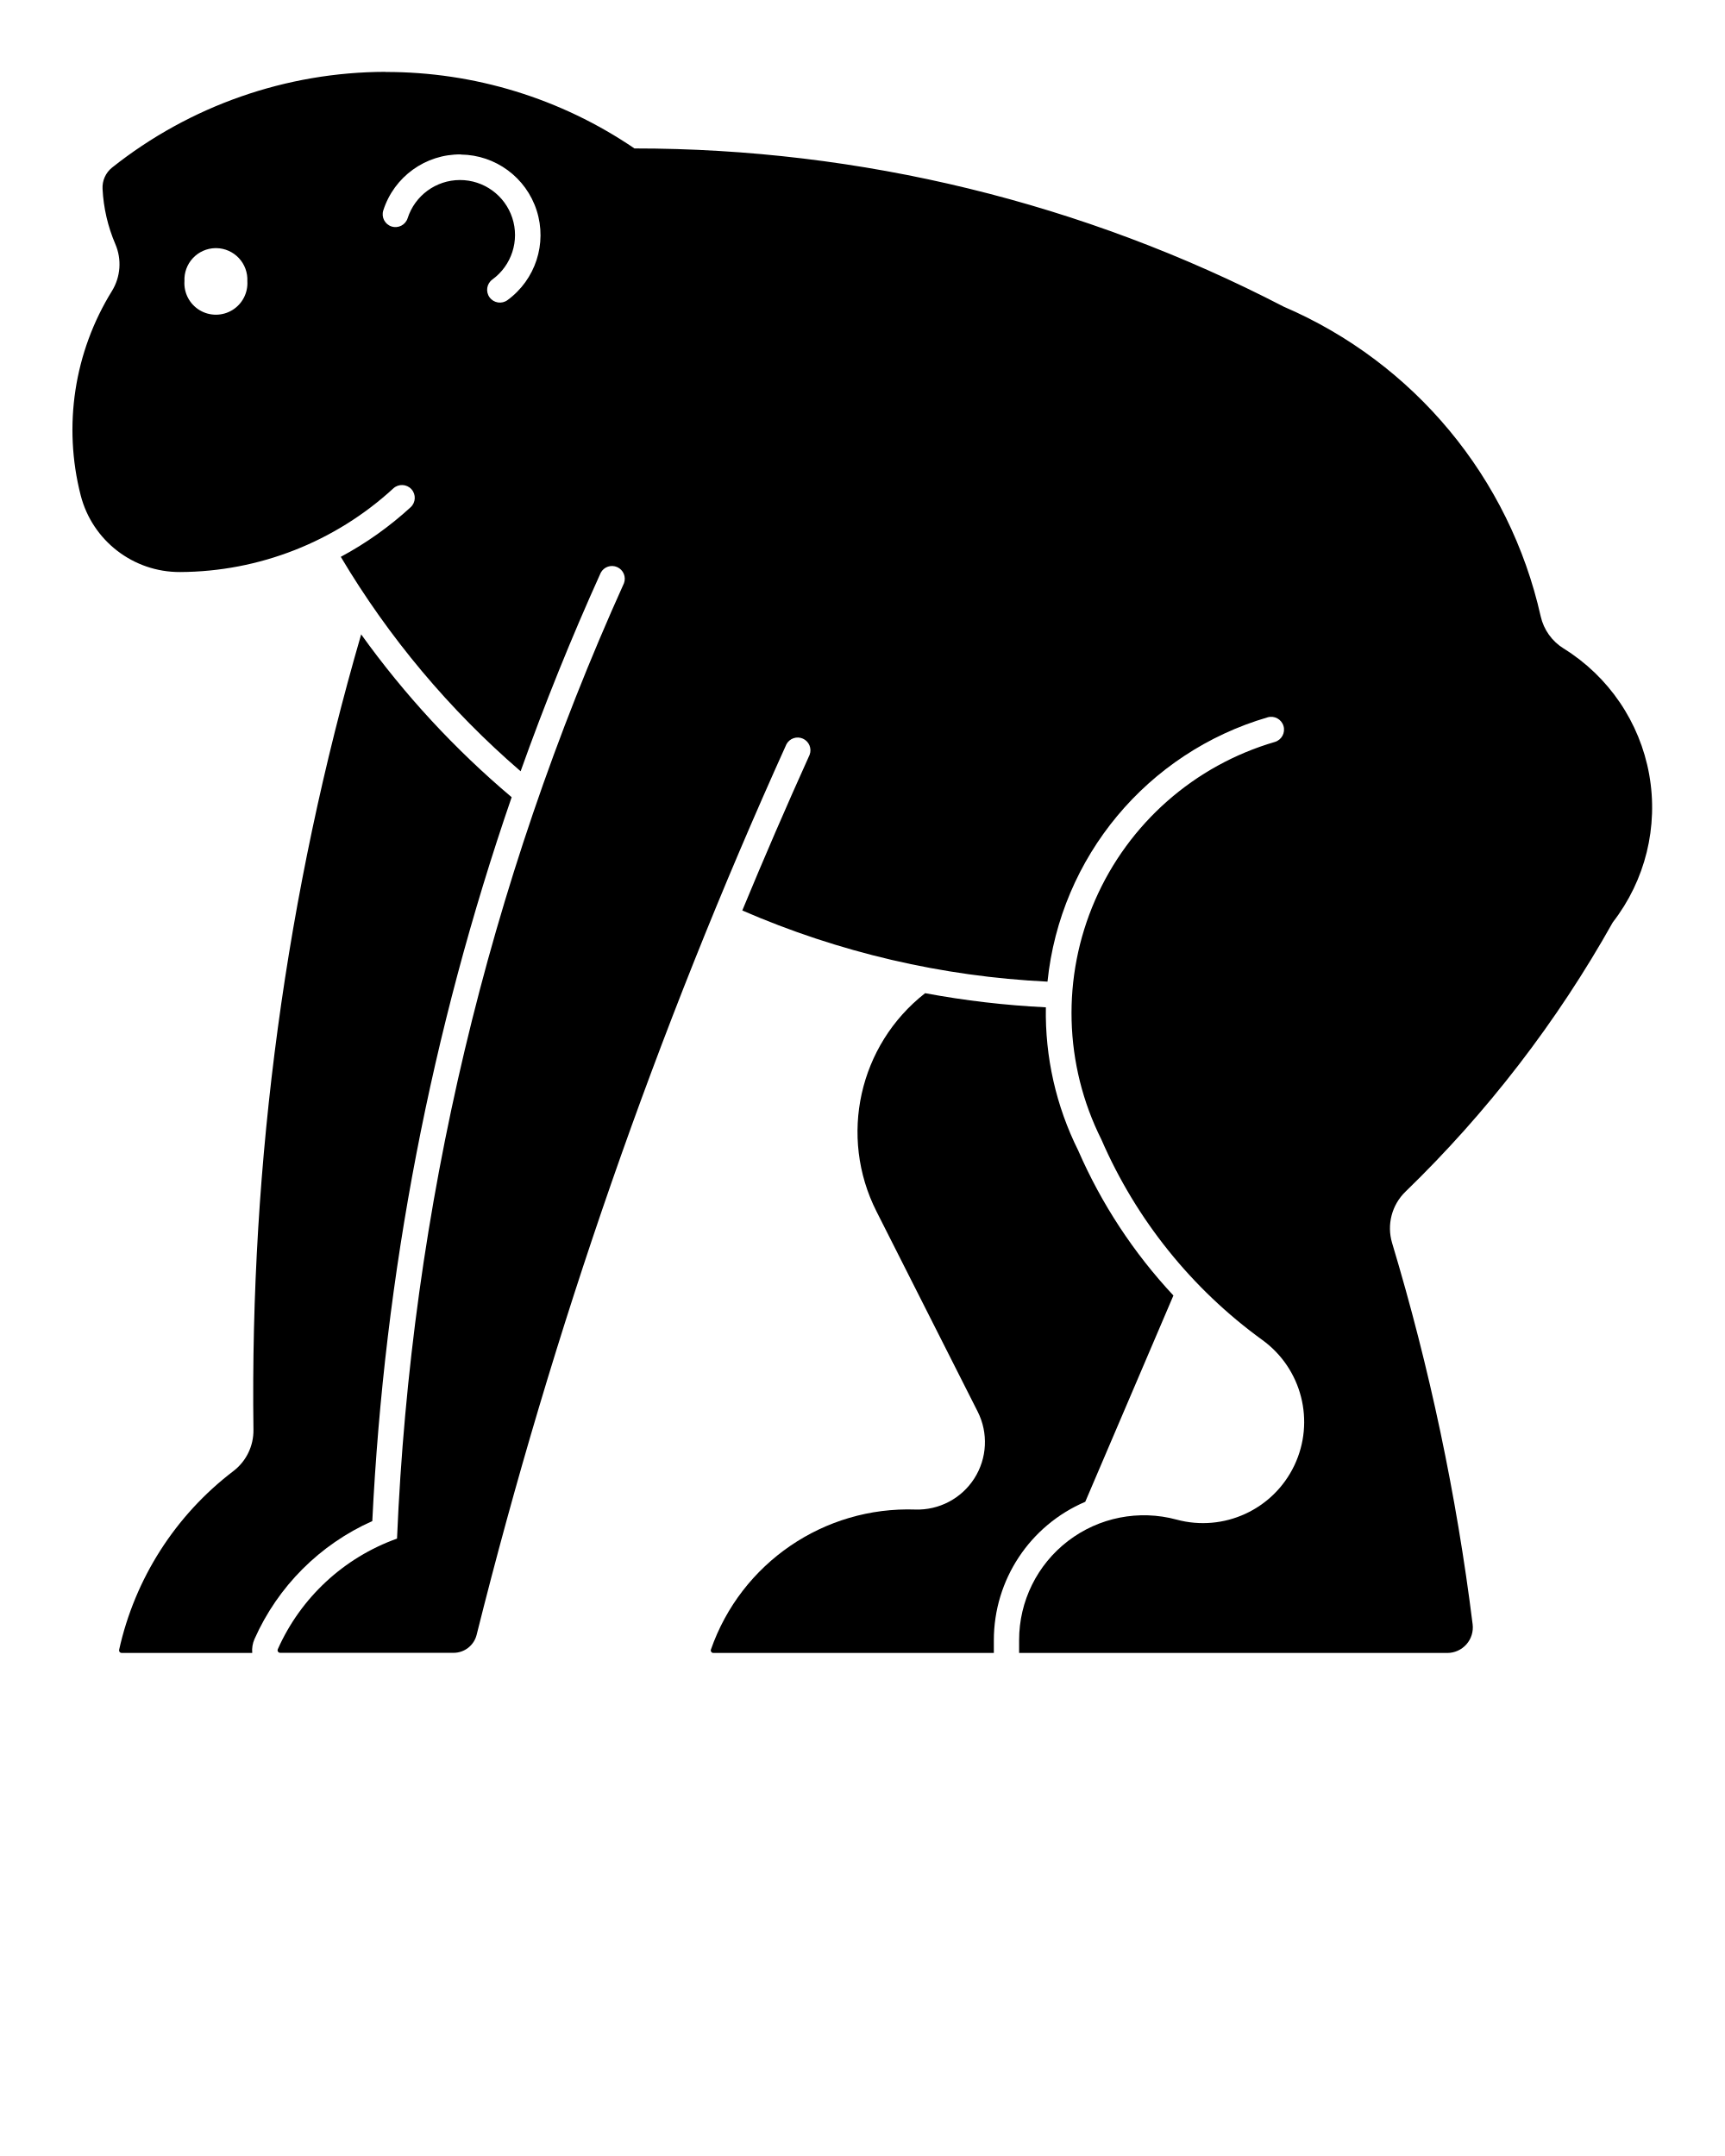
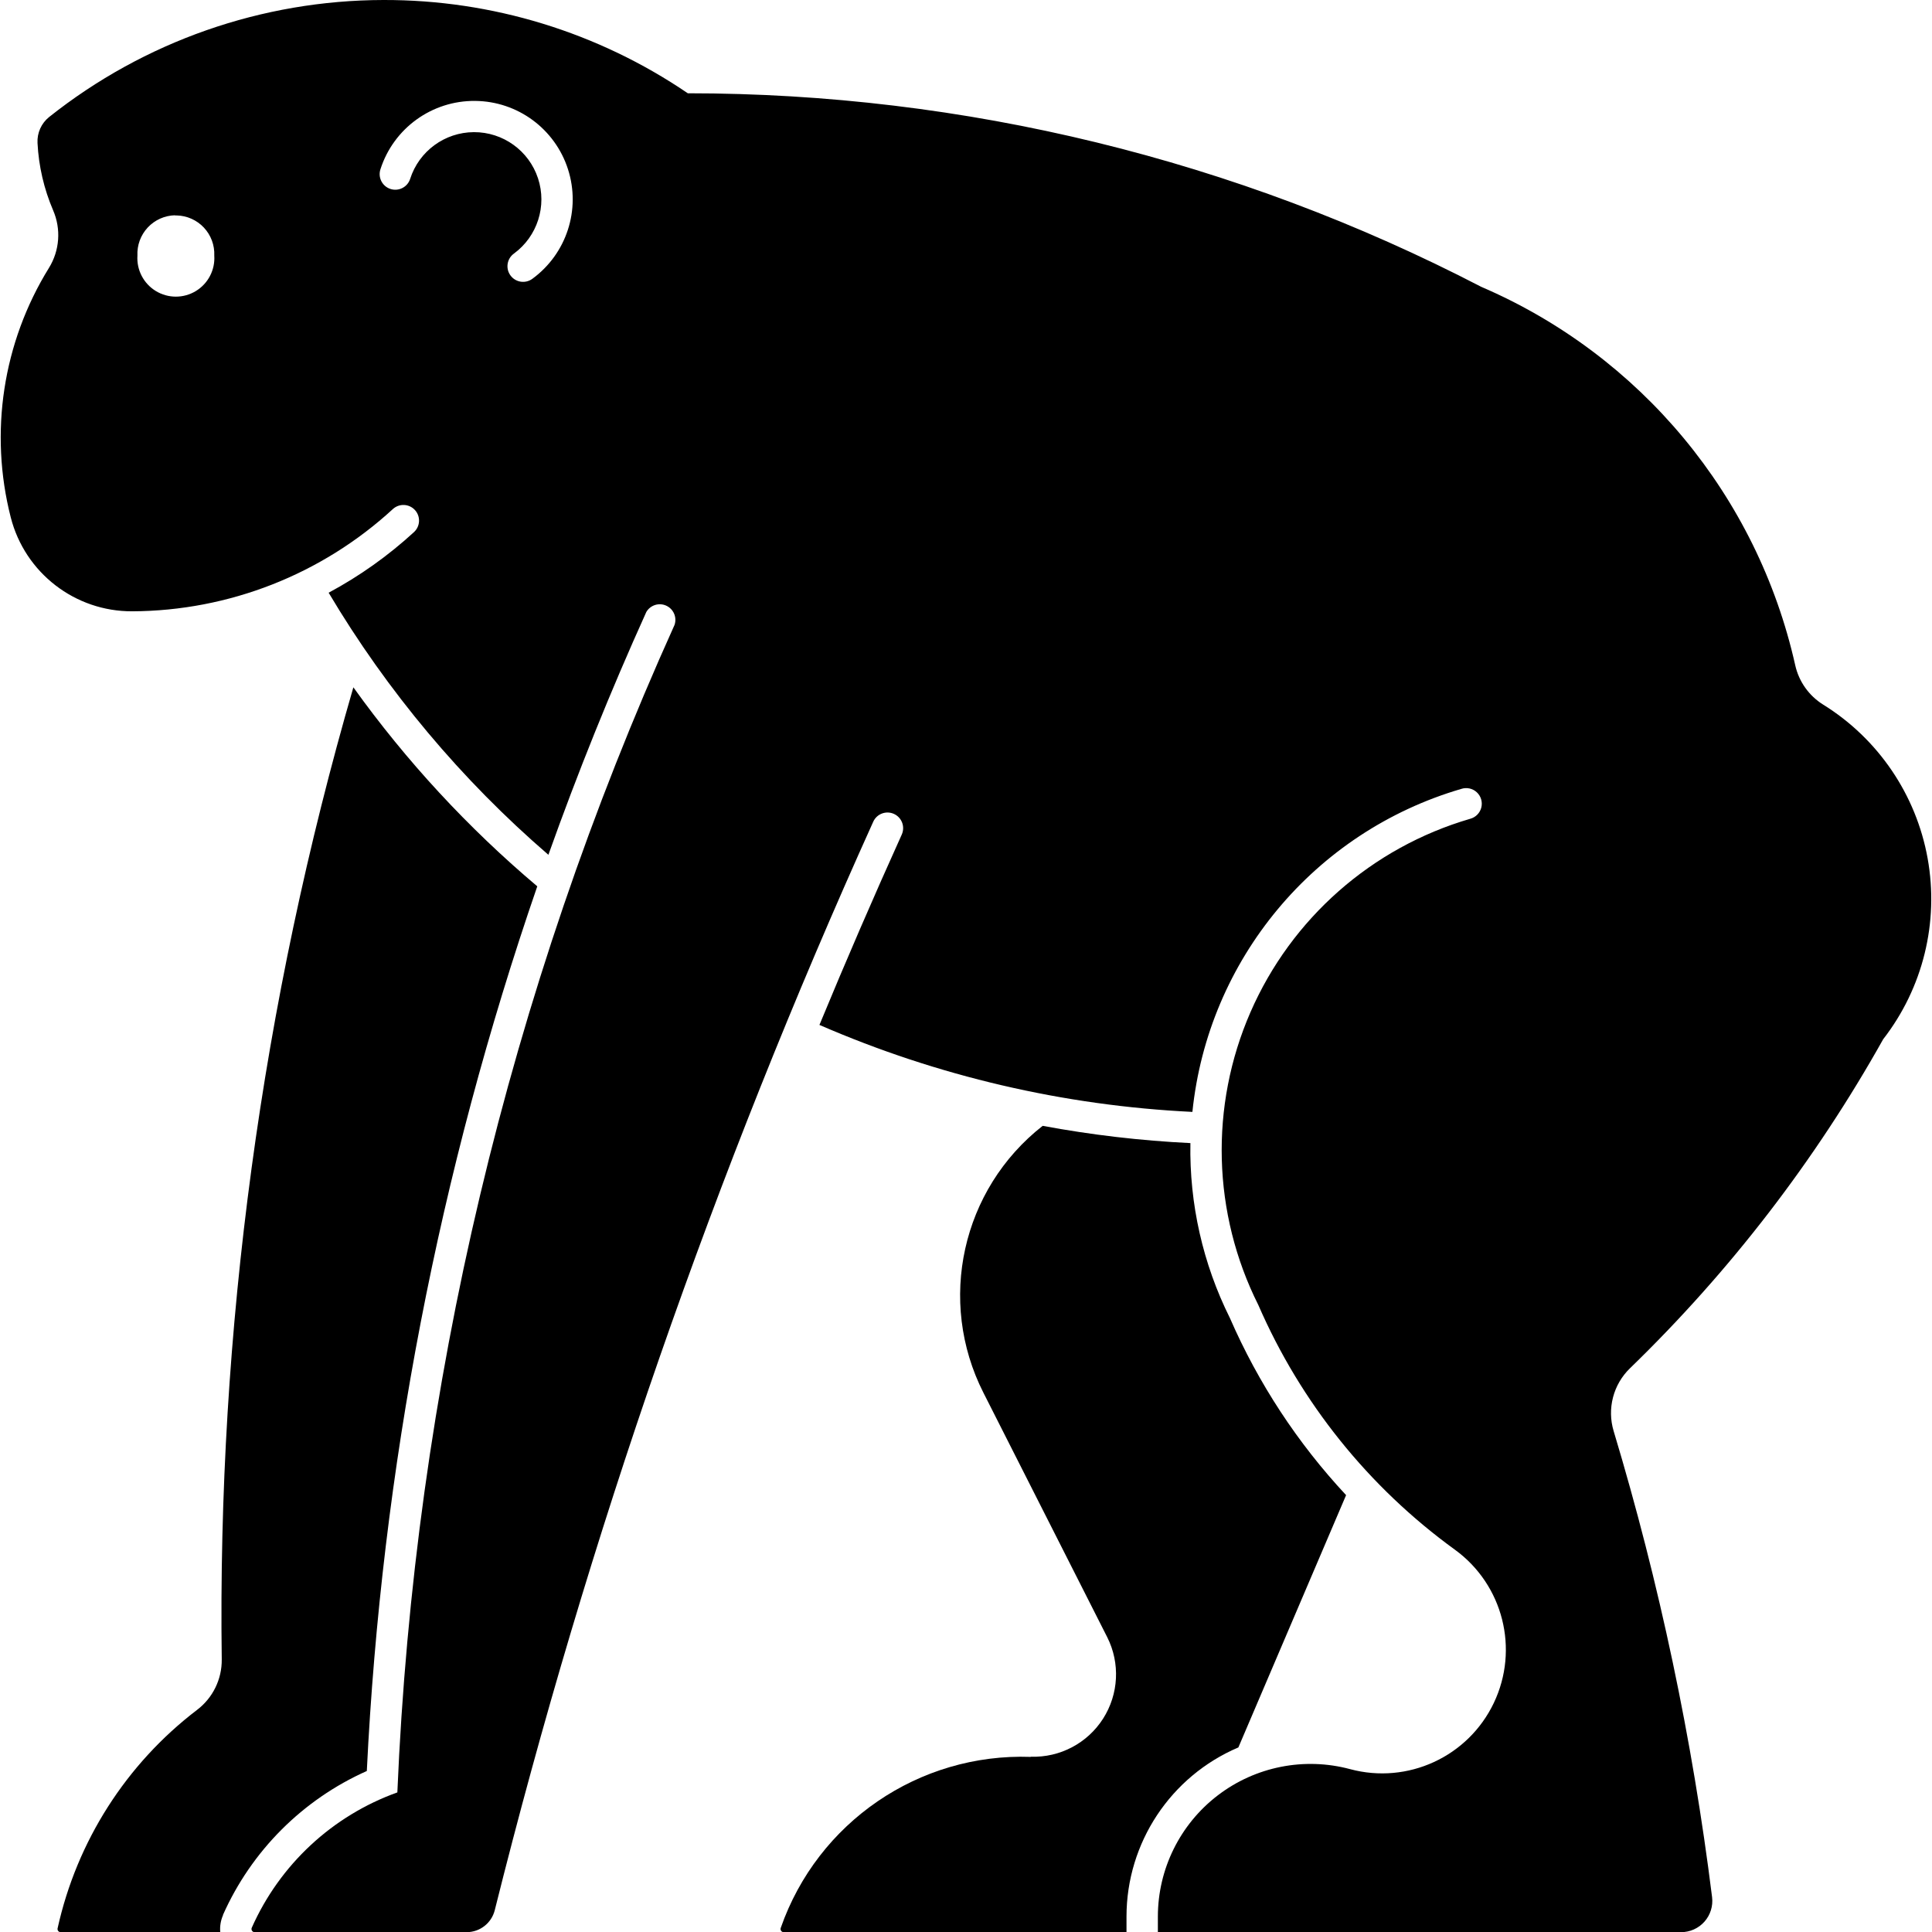
- <svg xmlns="http://www.w3.org/2000/svg" viewBox="0 0 12.7 15.875" version="1.1" x="0px" y="0px">
-   <g transform="translate(0,-284.3)">
-     <path style="" d="m 2.839,284.829 a 3.246,3.246 0 0 0 -2.014,0.705 0.188,0.188 0 0 0 -0.07,0.157 1.182,1.182 0 0 0 0.094,0.406 0.376,0.376 0 0 1 -0.025,0.346 1.943,1.943 0 0 0 -0.23,1.504 0.752,0.752 0 0 0 0.732,0.565 2.335,2.335 0 0 0 1.57,-0.616 0.094,0.094 0 0 1 0.127,0.139 2.523,2.523 0 0 1 -0.514,0.365 6.413,6.413 0 0 0 1.324,1.579 19.234,19.234 0 0 1 0.59,-1.462 0.094,0.094 0 0 1 0.171,0.077 19.046,19.046 0 0 0 -1.671,7.035 1.522,1.522 0 0 0 -0.878,0.815 0.019,0.019 0 0 0 0.017,0.026 h 1.278 a 0.175,0.175 0 0 0 0.169,-0.132 38.699,38.699 0 0 1 2.281,-6.558 0.094,0.094 0 0 1 0.171,0.077 38.511,38.511 0 0 0 -0.496,1.147 6.413,6.413 0 0 0 2.247,0.524 2.269,2.269 0 0 1 1.62,-1.946 0.094,0.094 0 1 1 0.054,0.181 2.08,2.08 0 0 0 -1.277,2.928 3.586,3.586 0 0 0 1.184,1.475 0.745,0.745 0 0 1 -0.631,1.323 0.919,0.919 0 0 0 -1.159,0.888 v 0.094 h 3.152 a 0.188,0.188 0 0 0 0.187,-0.211 17.067,17.067 0 0 0 -0.593,-2.808 0.376,0.376 0 0 1 0.099,-0.378 8.64,8.64 0 0 0 1.526,-1.983 1.378,1.378 0 0 0 -0.362,-2.016 0.376,0.376 0 0 1 -0.169,-0.237 3.256,3.256 0 0 0 -1.892,-2.28 10.378,10.378 0 0 0 -4.78,-1.165 3.246,3.246 0 0 0 -1.834,-0.563 z m 0.554,0.609 a 0.593,0.593 0 0 1 0.343,1.072 0.094,0.094 0 0 1 -0.111,-0.152 0.405,0.405 0 1 0 -0.624,-0.451 0.094,0.094 0 0 1 -0.179,-0.058 0.593,0.593 0 0 1 0.571,-0.412 z m -1.809,0.689 a 0.232,0.232 0 0 1 0.01,0 0.232,0.232 0 0 1 0.227,0.243 0.232,0.232 0 1 1 -0.463,0 0.232,0.232 0 0 1 0.227,-0.243 z" fill="#000000" stroke="none" />
-     <path style="" d="m 1.874,296.368 a 0.207,0.207 0 0 0 -0.017,0.103 H 0.895 a 0.019,0.019 0 0 1 -0.018,-0.023 2.271,2.271 0 0 1 0.841,-1.316 0.376,0.376 0 0 0 0.148,-0.304 20.046,20.046 0 0 1 0.793,-5.857 6.601,6.601 0 0 0 1.108,1.199 19.234,19.234 0 0 0 -1.026,5.33 1.71,1.71 0 0 0 -0.867,0.868 z" fill="#000000" stroke="none" />
-     <path style="" d="m 6.741,295.415 a 1.538,1.538 0 0 0 -1.507,1.031 0.019,0.019 0 0 0 0.017,0.025 h 2.066 v -0.094 a 1.108,1.108 0 0 1 0.673,-1.019 l 0.649,-1.519 a 3.774,3.774 0 0 1 -0.701,-1.068 2.269,2.269 0 0 1 -0.238,-1.054 6.601,6.601 0 0 1 -0.889,-0.104 1.297,1.297 0 0 0 -0.358,1.607 l 0.745,1.474 a 0.497,0.497 0 0 1 -0.46,0.721 z" fill="#000000" stroke="none" />
-   </g>
-   <text x="0" y="27.7" fill="#000000" font-size="5px" font-weight="bold" font-family="'Helvetica Neue', Helvetica, Arial-Unicode, Arial, Sans-serif">Created by Phạm Thanh Lộc</text>
-   <text x="0" y="32.7" fill="#000000" font-size="5px" font-weight="bold" font-family="'Helvetica Neue', Helvetica, Arial-Unicode, Arial, Sans-serif">from the Noun Project</text>
+ <svg xmlns="http://www.w3.org/2000/svg" viewBox="0.53 0.53 11.64 11.64">
+   <path d="M2.84.53a3.246 3.246 0 0 0-2.014.705.188.188 0 0 0-.07.156 1.182 1.182 0 0 0 .094.406.376.376 0 0 1-.025.347 1.943 1.943 0 0 0-.23 1.504.752.752 0 0 0 .732.565 2.335 2.335 0 0 0 1.57-.616.094.094 0 0 1 .127.139 2.523 2.523 0 0 1-.514.365A6.413 6.413 0 0 0 3.834 5.68a19.234 19.234 0 0 1 .59-1.463.094.094 0 0 1 .17.078 19.046 19.046 0 0 0-1.67 7.034 1.522 1.522 0 0 0-.877.815.019.019 0 0 0 .017.027h1.278a.175.175 0 0 0 .169-.133 38.7 38.7 0 0 1 2.28-6.557.094.094 0 0 1 .172.077 38.511 38.511 0 0 0-.496 1.147 6.413 6.413 0 0 0 2.247.524 2.269 2.269 0 0 1 1.62-1.946.094.094 0 1 1 .054.18 2.08 2.08 0 0 0-1.277 2.929 3.586 3.586 0 0 0 1.185 1.475.745.745 0 0 1-.631 1.322.92.92 0 0 0-1.159.888v.094h3.152a.188.188 0 0 0 .187-.211 17.067 17.067 0 0 0-.593-2.808.376.376 0 0 1 .099-.379 8.64 8.64 0 0 0 1.525-1.982 1.378 1.378 0 0 0-.362-2.016.376.376 0 0 1-.168-.237 3.256 3.256 0 0 0-1.892-2.28 10.378 10.378 0 0 0-4.78-1.166A3.246 3.246 0 0 0 2.84.53zm.553.608a.593.593 0 0 1 .344 1.072.094.094 0 0 1-.111-.152.405.405 0 1 0-.625-.45.094.094 0 0 1-.179-.058.593.593 0 0 1 .571-.412zm-1.809.69a.232.232 0 0 1 .01 0 .232.232 0 0 1 .227.242.232.232 0 1 1-.463 0 .232.232 0 0 1 .227-.243z" />
+   <path d="M1.874 12.068a.207.207 0 0 0-.017.103H.895a.019.019 0 0 1-.018-.023 2.271 2.271 0 0 1 .84-1.316.376.376 0 0 0 .149-.304 20.046 20.046 0 0 1 .793-5.857A6.601 6.601 0 0 0 3.767 5.87 19.234 19.234 0 0 0 2.74 11.2a1.71 1.71 0 0 0-.867.868zM6.74 11.115a1.538 1.538 0 0 0-1.506 1.03.019.019 0 0 0 .017.026h2.066v-.094a1.108 1.108 0 0 1 .674-1.019l.649-1.52a3.774 3.774 0 0 1-.7-1.067 2.269 2.269 0 0 1-.238-1.054 6.601 6.601 0 0 1-.89-.104 1.297 1.297 0 0 0-.357 1.608l.746 1.473a.497.497 0 0 1-.46.72z" />
</svg>
